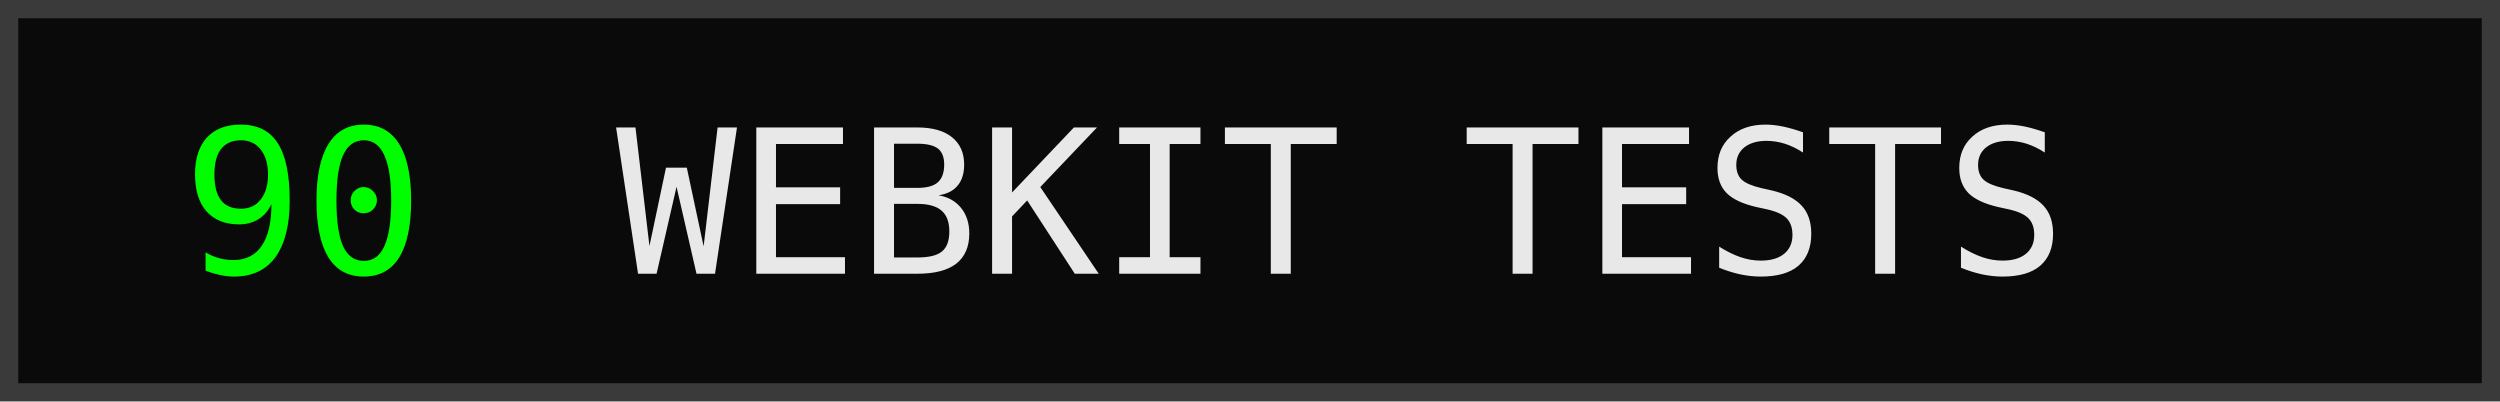
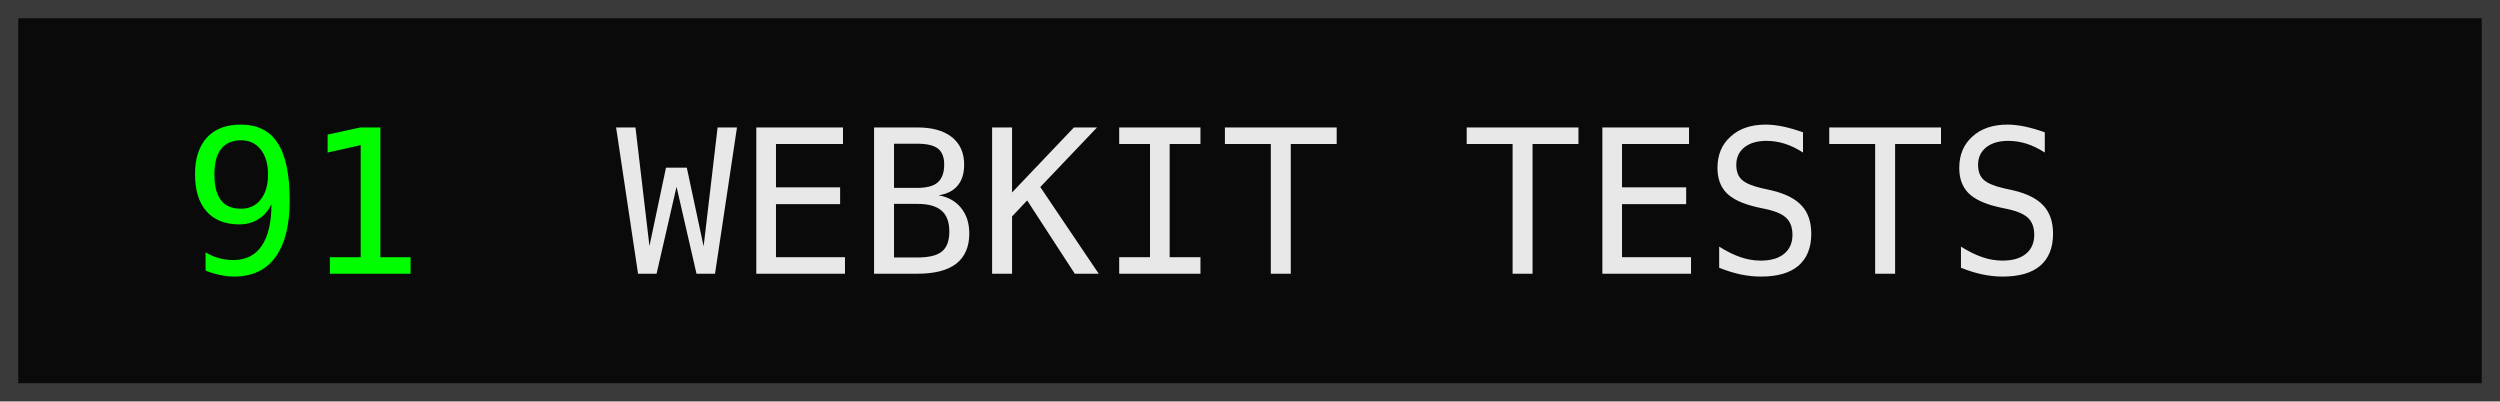
- <svg xmlns="http://www.w3.org/2000/svg" width="137" height="22" viewBox="0 0 137 22" role="img" aria-label="90 WEBKIT TESTS">
+ <svg xmlns="http://www.w3.org/2000/svg" width="137" height="22" viewBox="0 0 137 22" role="img" aria-label="91 WEBKIT TESTS">
  <rect x="0.5" y="0.5" width="136" height="21" fill="#0a0a0a" stroke="#3a3a3a" />
  <g font-family="ui-monospace, Menlo, Consolas, monospace" font-size="11">
-     <text x="10" y="15" textLength="14.52" lengthAdjust="spacing" fill="#00fd00">90</text>
+     <text x="10" y="15" textLength="14.52" lengthAdjust="spacing" fill="#00fd00">91</text>
    <text x="33.76" y="15" textLength="93.72" lengthAdjust="spacing" fill="#e8e8e8">WEBKIT TESTS</text>
  </g>
</svg>
